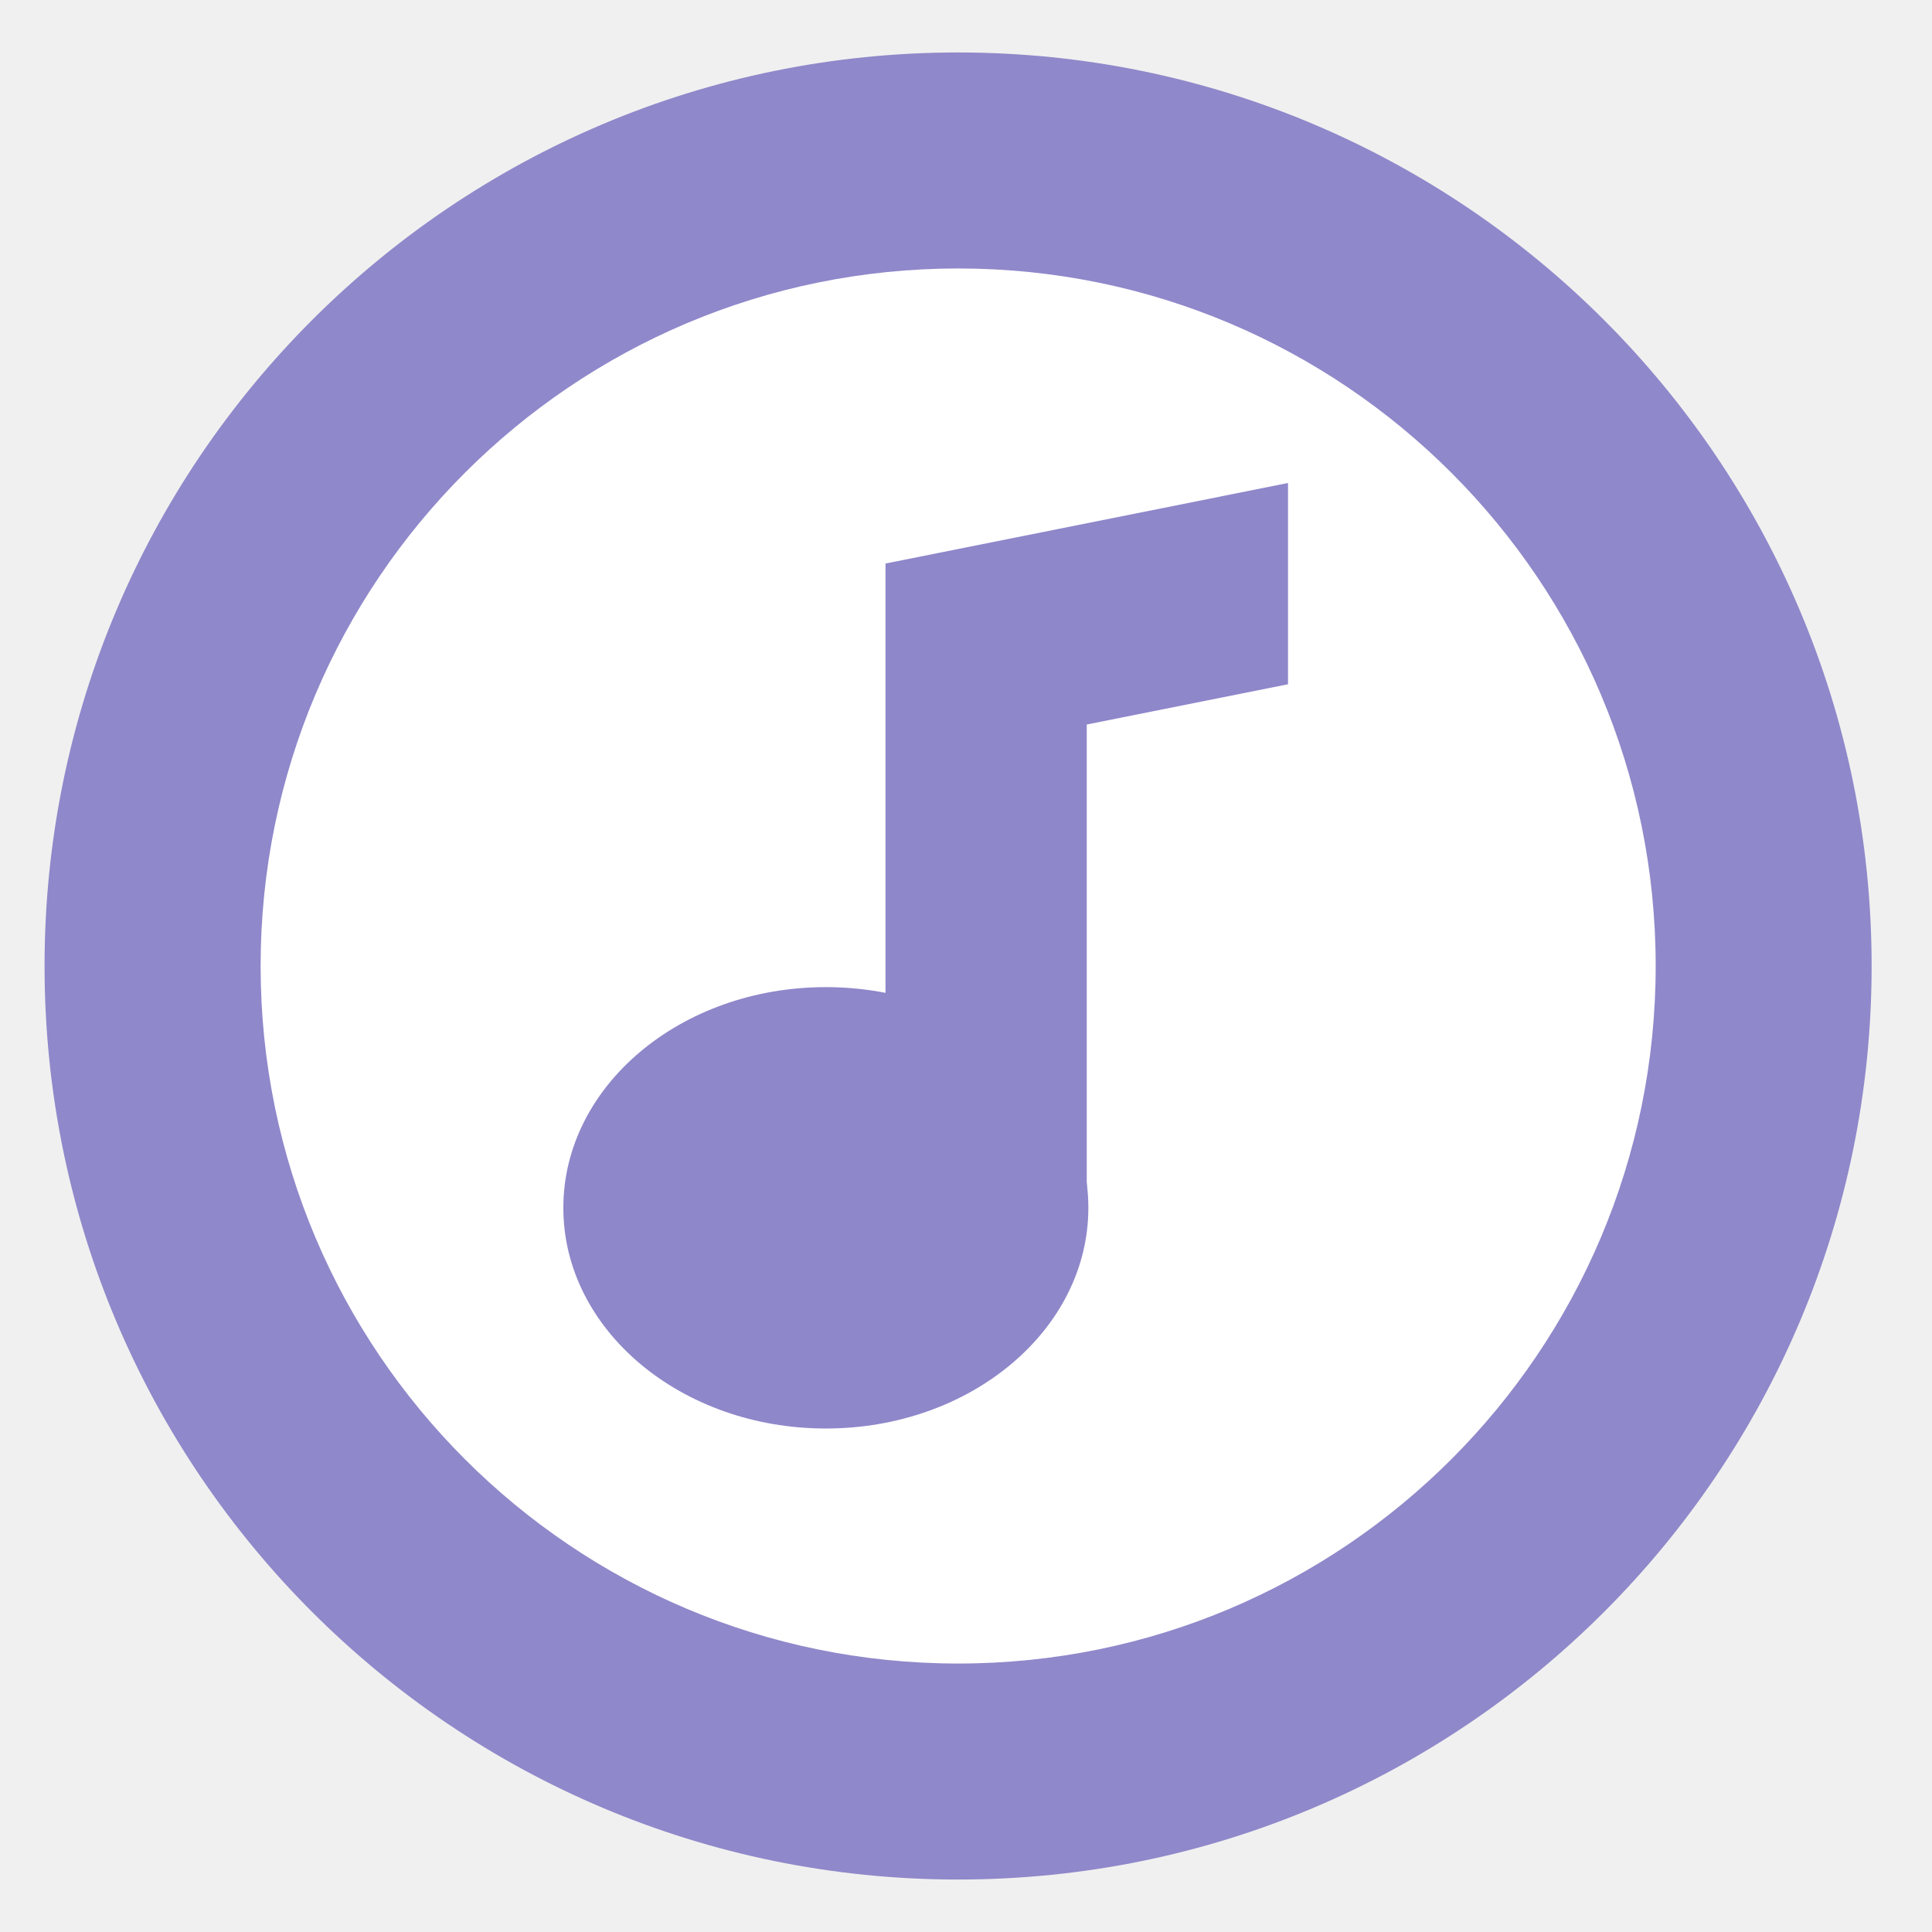
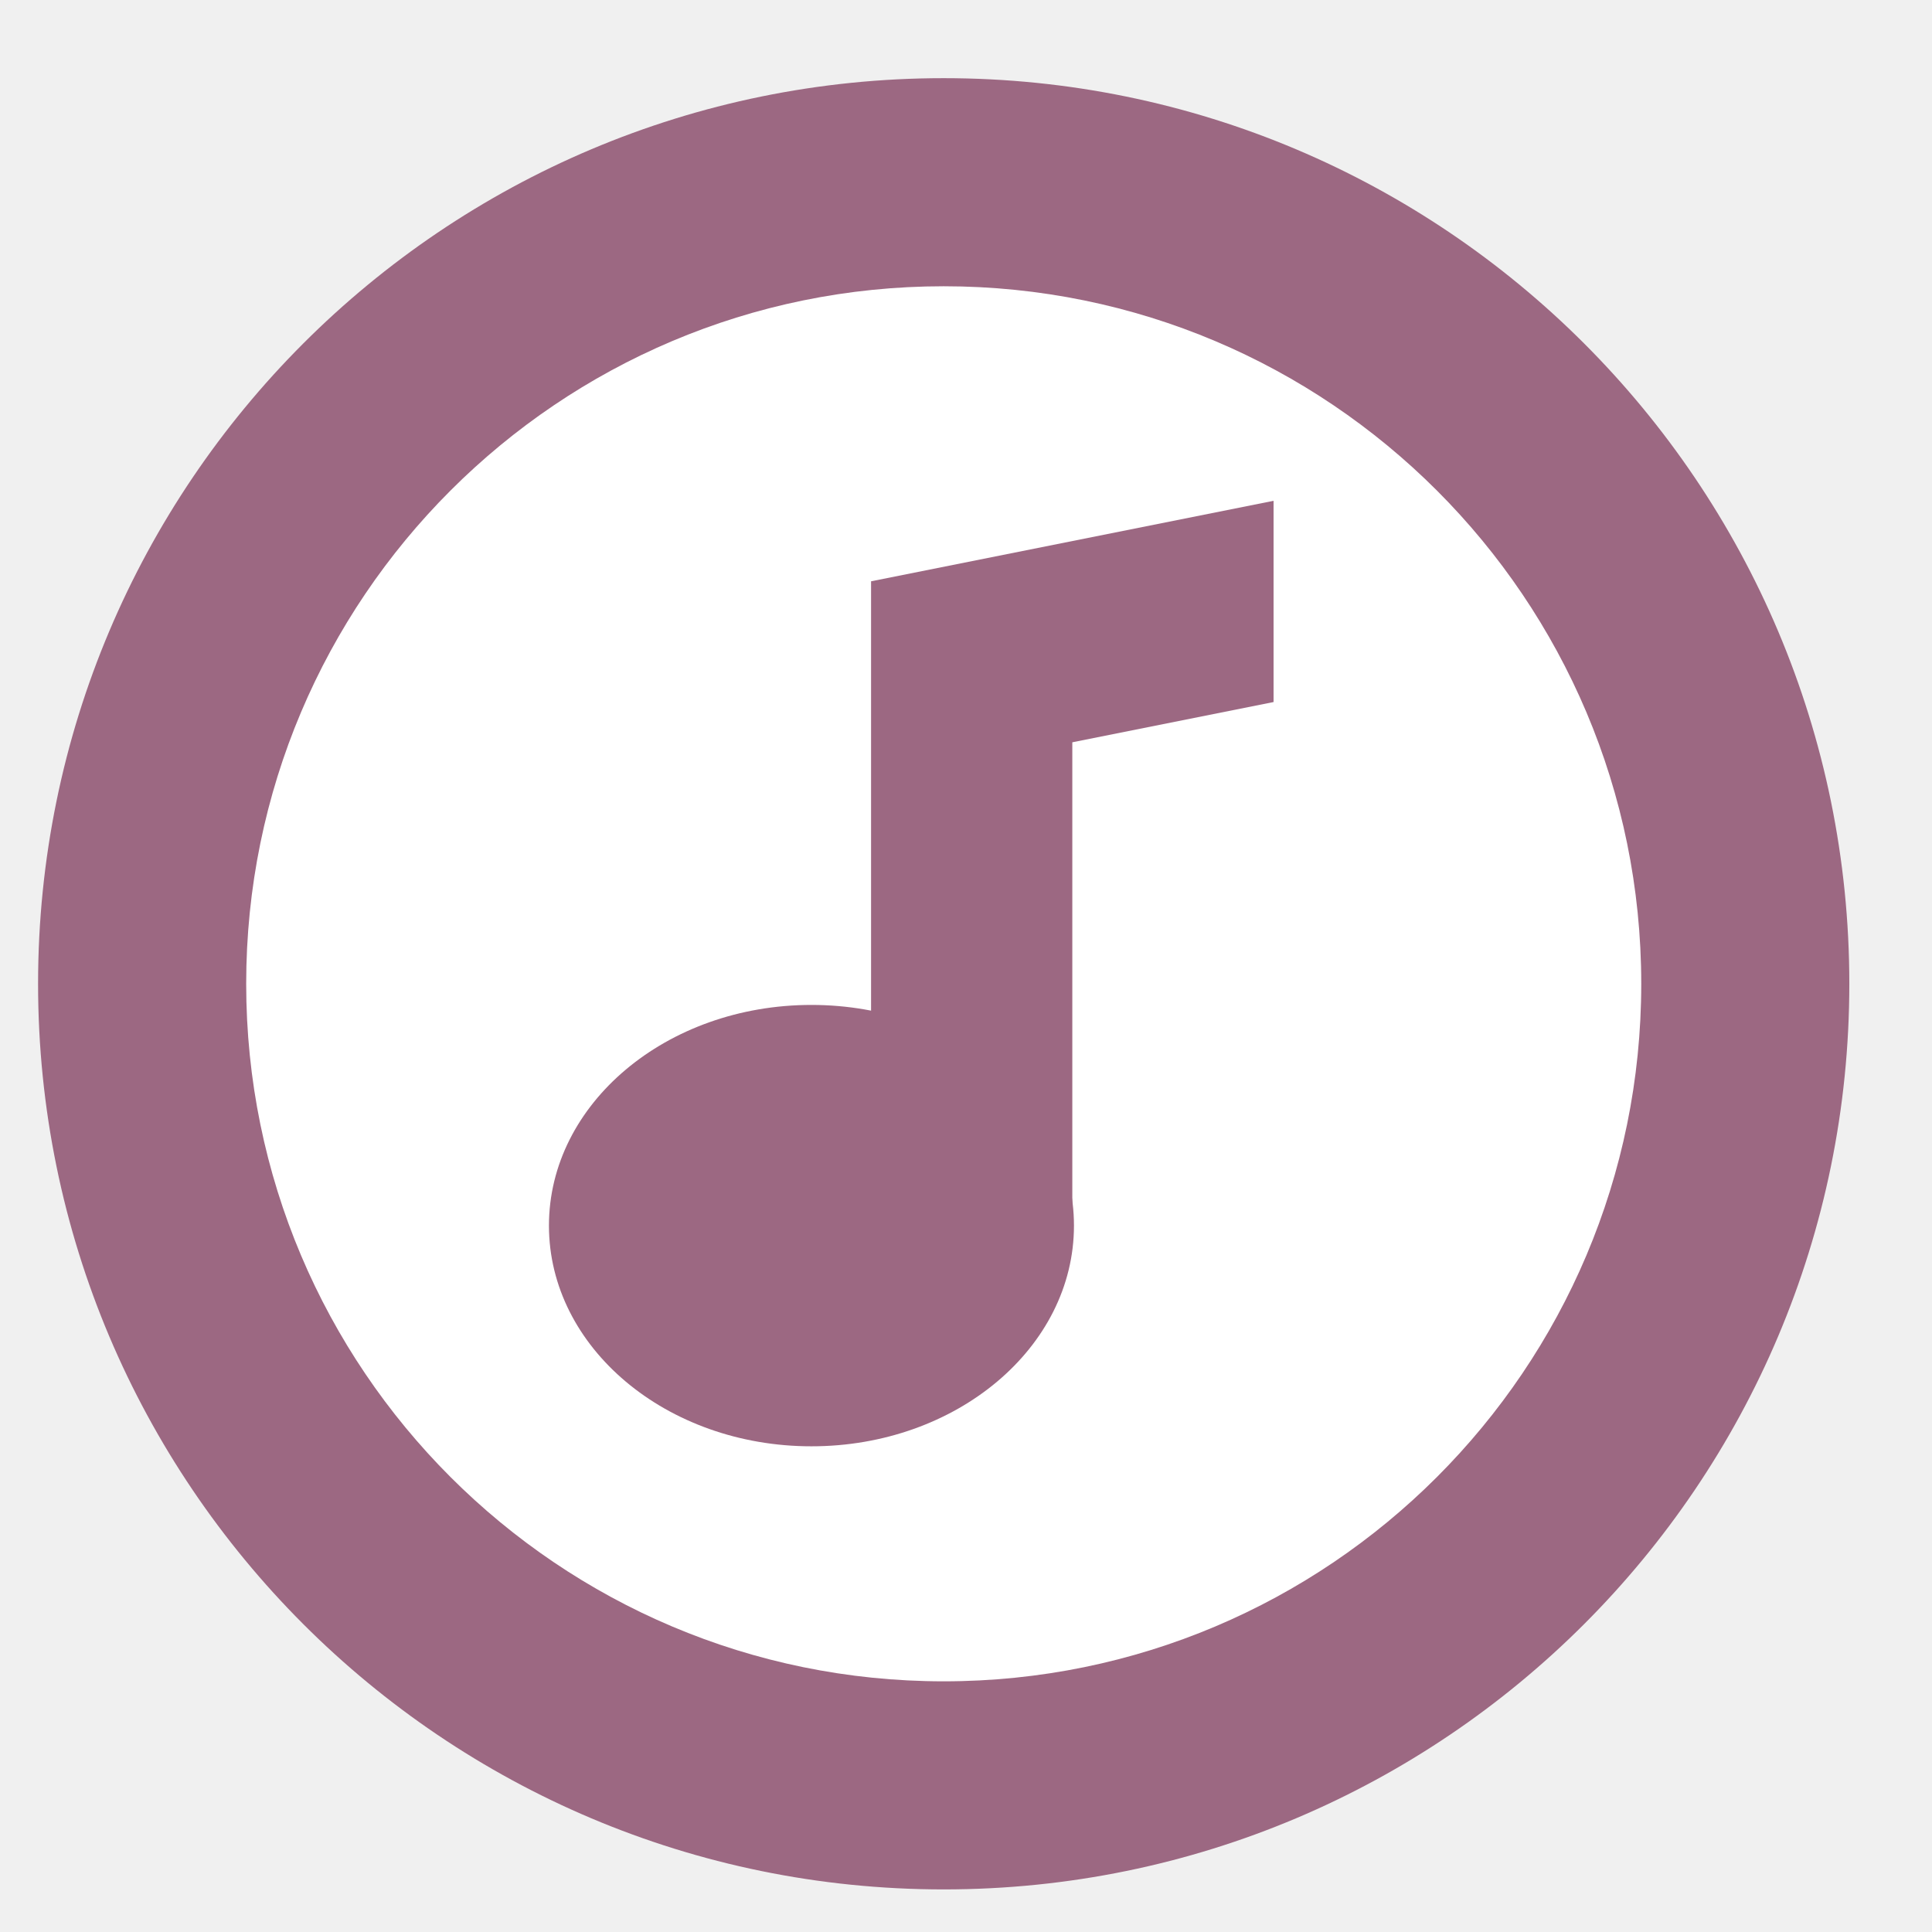
- <svg xmlns="http://www.w3.org/2000/svg" height="48" width="48" version="1.1" id="svg16">
-   <defs id="defs20">
-     <radialGradient gradientTransform="matrix(3.57049e-7,-0.102549,-0.288309,-1.33269e-7,78.9847,88.97326)" r="21.167" fy="189.579" fx="450.909" cy="189.579" cx="450.909" gradientUnits="userSpaceOnUse" id="radial0">
-       <stop id="stop822" style="stop-color:rgb(0%,0%,0%);stop-opacity:0.314;" offset="0" />
-       <stop id="stop824" style="stop-color:rgb(0%,0%,0%);stop-opacity:0.275;" offset="0.222" />
-       <stop id="stop826" style="stop-color:rgb(0%,0%,0%);stop-opacity:0;" offset="1" />
-     </radialGradient>
-     <radialGradient gradientTransform="matrix(-3.57049e-7,0.102549,0.288309,1.33269e-7,-31.68591,-4.375346)" r="21.167" fy="189.579" fx="450.909" cy="189.579" cx="450.909" gradientUnits="userSpaceOnUse" id="radial1">
-       <stop id="stop829" style="stop-color:rgb(0%,0%,0%);stop-opacity:0.314;" offset="0" />
-       <stop id="stop831" style="stop-color:rgb(0%,0%,0%);stop-opacity:0.275;" offset="0.222" />
-       <stop id="stop833" style="stop-color:rgb(0%,0%,0%);stop-opacity:0;" offset="1" />
-     </radialGradient>
-     <radialGradient gradientTransform="matrix(-3.57049e-7,-0.102549,0.288309,-1.33269e-7,-31.68591,88.97326)" r="21.167" fy="189.579" fx="450.909" cy="189.579" cx="450.909" gradientUnits="userSpaceOnUse" id="radial2">
-       <stop id="stop836" style="stop-color:rgb(0%,0%,0%);stop-opacity:0.314;" offset="0" />
-       <stop id="stop838" style="stop-color:rgb(0%,0%,0%);stop-opacity:0.275;" offset="0.222" />
-       <stop id="stop840" style="stop-color:rgb(0%,0%,0%);stop-opacity:0;" offset="1" />
-     </radialGradient>
-     <radialGradient gradientTransform="matrix(3.57049e-7,0.102549,-0.288309,1.33269e-7,78.98469,-4.375346)" r="21.167" fy="189.579" fx="450.909" cy="189.579" cx="450.909" gradientUnits="userSpaceOnUse" id="radial3">
-       <stop id="stop843" style="stop-color:rgb(0%,0%,0%);stop-opacity:0.314;" offset="0" />
-       <stop id="stop845" style="stop-color:rgb(0%,0%,0%);stop-opacity:0.275;" offset="0.222" />
-       <stop id="stop847" style="stop-color:rgb(0%,0%,0%);stop-opacity:0;" offset="1" />
-     </radialGradient>
-     <linearGradient gradientTransform="matrix(0.0273881,0,0,0.082039,16.65658,23.14285)" y2="254.667" x2="255.323" y1="233.5" x1="255.323" gradientUnits="userSpaceOnUse" id="linear0">
-       <stop id="stop850" style="stop-color:rgb(0%,0%,0%);stop-opacity:0.275;" offset="0" />
-       <stop id="stop852" style="stop-color:rgb(0%,0%,0%);stop-opacity:0;" offset="1" />
-     </linearGradient>
-     <linearGradient gradientTransform="matrix(0.093759,0,0,0.093759,0,20.15817)" y2="-168.667" x2="254" y1="233.5" x1="254" gradientUnits="userSpaceOnUse" id="linear1">
-       <stop id="stop855" style="stop-color:rgb(100%,43.922%,26.275%);stop-opacity:1;" offset="0" />
-       <stop id="stop857" style="stop-color:rgb(100%,54.118%,39.608%);stop-opacity:1;" offset="1" />
-     </linearGradient>
-     <linearGradient gradientTransform="matrix(0.093759,0,0,0.093759,0,20.15817)" y2="-84" x2="254" y1="148.833" x1="254" gradientUnits="userSpaceOnUse" id="linear2">
-       <stop id="stop860" style="stop-color:rgb(74.118%,74.118%,74.118%);stop-opacity:1;" offset="0" />
-       <stop id="stop862" style="stop-color:rgb(87.843%,87.843%,87.843%);stop-opacity:1;" offset="1" />
-     </linearGradient>
-     <linearGradient gradientTransform="matrix(0.08461253,0,0,0.08461253,-19.1629,21.46835)" y2="-84" x2="254" y1="148.833" x1="254" gradientUnits="userSpaceOnUse" id="linear2-3">
-       <stop id="stop860-6" style="stop-color:rgb(74.118%,74.118%,74.118%);stop-opacity:1;" offset="0" />
-       <stop id="stop862-7" style="stop-color:rgb(87.843%,87.843%,87.843%);stop-opacity:1;" offset="1" />
-     </linearGradient>
+ <svg xmlns="http://www.w3.org/2000/svg" xmlns:xlink="http://www.w3.org/1999/xlink" width="48" height="48" viewBox="0 0 48 48" id="svg4232" version="1.1">
+   <defs id="defs4234">
+     <radialGradient id="radial0" gradientUnits="userSpaceOnUse" cx="450.909" cy="189.579" fx="450.909" fy="189.579" r="21.167" gradientTransform="matrix(3.57049e-7,-0.102549,-0.288309,-1.33269e-7,78.9847,88.97326)">
+       <stop offset="0" style="stop-color:rgb(0%,0%,0%);stop-opacity:0.314;" id="stop822" />
+       <stop offset="0.222" style="stop-color:rgb(0%,0%,0%);stop-opacity:0.275;" id="stop824" />
+       <stop offset="1" style="stop-color:rgb(0%,0%,0%);stop-opacity:0;" id="stop826" />
+     </radialGradient>
+     <radialGradient id="radial1" gradientUnits="userSpaceOnUse" cx="450.909" cy="189.579" fx="450.909" fy="189.579" r="21.167" gradientTransform="matrix(-3.57049e-7,0.102549,0.288309,1.33269e-7,-31.68591,-4.375346)">
+       <stop offset="0" style="stop-color:rgb(0%,0%,0%);stop-opacity:0.314;" id="stop829" />
+       <stop offset="0.222" style="stop-color:rgb(0%,0%,0%);stop-opacity:0.275;" id="stop831" />
+       <stop offset="1" style="stop-color:rgb(0%,0%,0%);stop-opacity:0;" id="stop833" />
+     </radialGradient>
+     <radialGradient id="radial2" gradientUnits="userSpaceOnUse" cx="450.909" cy="189.579" fx="450.909" fy="189.579" r="21.167" gradientTransform="matrix(-3.57049e-7,-0.102549,0.288309,-1.33269e-7,-31.68591,88.97326)">
+       <stop offset="0" style="stop-color:rgb(0%,0%,0%);stop-opacity:0.314;" id="stop836" />
+       <stop offset="0.222" style="stop-color:rgb(0%,0%,0%);stop-opacity:0.275;" id="stop838" />
+       <stop offset="1" style="stop-color:rgb(0%,0%,0%);stop-opacity:0;" id="stop840" />
+     </radialGradient>
+     <radialGradient id="radial3" gradientUnits="userSpaceOnUse" cx="450.909" cy="189.579" fx="450.909" fy="189.579" r="21.167" gradientTransform="matrix(3.57049e-7,0.102549,-0.288309,1.33269e-7,78.98469,-4.375346)">
+       <stop offset="0" style="stop-color:rgb(0%,0%,0%);stop-opacity:0.314;" id="stop843" />
+       <stop offset="0.222" style="stop-color:rgb(0%,0%,0%);stop-opacity:0.275;" id="stop845" />
+       <stop offset="1" style="stop-color:rgb(0%,0%,0%);stop-opacity:0;" id="stop847" />
+     </radialGradient>
+     <linearGradient id="linear0" gradientUnits="userSpaceOnUse" x1="255.323" y1="233.5" x2="255.323" y2="254.667" gradientTransform="matrix(0.0273881,0,0,0.082039,16.65658,23.14285)">
+       <stop offset="0" style="stop-color:rgb(0%,0%,0%);stop-opacity:0.275;" id="stop850" />
+       <stop offset="1" style="stop-color:rgb(0%,0%,0%);stop-opacity:0;" id="stop852" />
+     </linearGradient>
+     <linearGradient id="linear1" gradientUnits="userSpaceOnUse" x1="254" y1="233.5" x2="254" y2="-168.667" gradientTransform="matrix(0.093759,0,0,0.093759,0,20.15817)">
+       <stop offset="0" style="stop-color:rgb(100%,43.922%,26.275%);stop-opacity:1;" id="stop855" />
+       <stop offset="1" style="stop-color:rgb(100%,54.118%,39.608%);stop-opacity:1;" id="stop857" />
+     </linearGradient>
+     <linearGradient id="linear2" gradientUnits="userSpaceOnUse" x1="254" y1="148.833" x2="254" y2="-84" gradientTransform="matrix(0.093759,0,0,0.093759,0,20.15817)">
+       <stop offset="0" style="stop-color:rgb(74.118%,74.118%,74.118%);stop-opacity:1;" id="stop860" />
+       <stop offset="1" style="stop-color:rgb(87.843%,87.843%,87.843%);stop-opacity:1;" id="stop862" />
+     </linearGradient>
+     <linearGradient id="linear2-3" gradientUnits="userSpaceOnUse" x1="254" y1="148.833" x2="254" y2="-84" gradientTransform="matrix(0.08461253,0,0,0.08461253,-19.1629,21.46835)">
+       <stop offset="0" style="stop-color:rgb(74.118%,74.118%,74.118%);stop-opacity:1;" id="stop860-6" />
+       <stop offset="1" style="stop-color:rgb(87.843%,87.843%,87.843%);stop-opacity:1;" id="stop862-7" />
+     </linearGradient>
+     <radialGradient id="radial0-1" gradientUnits="userSpaceOnUse" cx="450.909" cy="189.579" fx="450.909" fy="189.579" r="21.167" gradientTransform="matrix(3.57049e-7,-0.102549,-0.288309,-1.33269e-7,78.9847,88.97326)">
+       <stop offset="0" style="stop-color:rgb(0%,0%,0%);stop-opacity:0.314;" id="stop822-2" />
+       <stop offset="0.222" style="stop-color:rgb(0%,0%,0%);stop-opacity:0.275;" id="stop824-7" />
+       <stop offset="1" style="stop-color:rgb(0%,0%,0%);stop-opacity:0;" id="stop826-0" />
+     </radialGradient>
+     <radialGradient id="radial1-9" gradientUnits="userSpaceOnUse" cx="450.909" cy="189.579" fx="450.909" fy="189.579" r="21.167" gradientTransform="matrix(-3.57049e-7,0.102549,0.288309,1.33269e-7,-31.68591,-4.375346)">
+       <stop offset="0" style="stop-color:rgb(0%,0%,0%);stop-opacity:0.314;" id="stop829-3" />
+       <stop offset="0.222" style="stop-color:rgb(0%,0%,0%);stop-opacity:0.275;" id="stop831-6" />
+       <stop offset="1" style="stop-color:rgb(0%,0%,0%);stop-opacity:0;" id="stop833-0" />
+     </radialGradient>
+     <radialGradient id="radial2-6" gradientUnits="userSpaceOnUse" cx="450.909" cy="189.579" fx="450.909" fy="189.579" r="21.167" gradientTransform="matrix(-3.57049e-7,-0.102549,0.288309,-1.33269e-7,-31.68591,88.97326)">
+       <stop offset="0" style="stop-color:rgb(0%,0%,0%);stop-opacity:0.314;" id="stop836-2" />
+       <stop offset="0.222" style="stop-color:rgb(0%,0%,0%);stop-opacity:0.275;" id="stop838-6" />
+       <stop offset="1" style="stop-color:rgb(0%,0%,0%);stop-opacity:0;" id="stop840-1" />
+     </radialGradient>
+     <radialGradient id="radial3-8" gradientUnits="userSpaceOnUse" cx="450.909" cy="189.579" fx="450.909" fy="189.579" r="21.167" gradientTransform="matrix(3.57049e-7,0.102549,-0.288309,1.33269e-7,78.98469,-4.375346)">
+       <stop offset="0" style="stop-color:rgb(0%,0%,0%);stop-opacity:0.314;" id="stop843-7" />
+       <stop offset="0.222" style="stop-color:rgb(0%,0%,0%);stop-opacity:0.275;" id="stop845-9" />
+       <stop offset="1" style="stop-color:rgb(0%,0%,0%);stop-opacity:0;" id="stop847-2" />
+     </radialGradient>
+     <radialGradient id="radial0-3" gradientUnits="userSpaceOnUse" cx="450.909" cy="189.579" fx="450.909" fy="189.579" r="21.167" gradientTransform="matrix(3.57049e-7,-0.102549,-0.288309,-1.33269e-7,78.9847,88.97326)">
+       <stop offset="0" style="stop-color:rgb(0%,0%,0%);stop-opacity:0.314;" id="stop822-6" />
+       <stop offset="0.222" style="stop-color:rgb(0%,0%,0%);stop-opacity:0.275;" id="stop824-75" />
+       <stop offset="1" style="stop-color:rgb(0%,0%,0%);stop-opacity:0;" id="stop826-3" />
+     </radialGradient>
+     <radialGradient id="radial1-5" gradientUnits="userSpaceOnUse" cx="450.909" cy="189.579" fx="450.909" fy="189.579" r="21.167" gradientTransform="matrix(-3.57049e-7,0.102549,0.288309,1.33269e-7,-31.68591,-4.375346)">
+       <stop offset="0" style="stop-color:rgb(0%,0%,0%);stop-opacity:0.314;" id="stop829-6" />
+       <stop offset="0.222" style="stop-color:rgb(0%,0%,0%);stop-opacity:0.275;" id="stop831-2" />
+       <stop offset="1" style="stop-color:rgb(0%,0%,0%);stop-opacity:0;" id="stop833-9" />
+     </radialGradient>
+     <radialGradient id="radial2-1" gradientUnits="userSpaceOnUse" cx="450.909" cy="189.579" fx="450.909" fy="189.579" r="21.167" gradientTransform="matrix(-3.57049e-7,-0.102549,0.288309,-1.33269e-7,-31.68591,88.97326)">
+       <stop offset="0" style="stop-color:rgb(0%,0%,0%);stop-opacity:0.314;" id="stop836-27" />
+       <stop offset="0.222" style="stop-color:rgb(0%,0%,0%);stop-opacity:0.275;" id="stop838-0" />
+       <stop offset="1" style="stop-color:rgb(0%,0%,0%);stop-opacity:0;" id="stop840-9" />
+     </radialGradient>
+     <radialGradient id="radial3-3" gradientUnits="userSpaceOnUse" cx="450.909" cy="189.579" fx="450.909" fy="189.579" r="21.167" gradientTransform="matrix(3.57049e-7,0.102549,-0.288309,1.33269e-7,78.98469,-4.375346)">
+       <stop offset="0" style="stop-color:rgb(0%,0%,0%);stop-opacity:0.314;" id="stop843-6" />
+       <stop offset="0.222" style="stop-color:rgb(0%,0%,0%);stop-opacity:0.275;" id="stop845-0" />
+       <stop offset="1" style="stop-color:rgb(0%,0%,0%);stop-opacity:0;" id="stop847-6" />
+     </radialGradient>
+     <radialGradient id="radial0-7" gradientUnits="userSpaceOnUse" cx="450.909" cy="189.579" fx="450.909" fy="189.579" r="21.167" gradientTransform="matrix(3.57049e-7,-0.102549,-0.288309,-1.33269e-7,78.9847,88.97326)">
+       <stop offset="0" style="stop-color:rgb(0%,0%,0%);stop-opacity:0.314;" id="stop822-5" />
+       <stop offset="0.222" style="stop-color:rgb(0%,0%,0%);stop-opacity:0.275;" id="stop824-9" />
+       <stop offset="1" style="stop-color:rgb(0%,0%,0%);stop-opacity:0;" id="stop826-2" />
+     </radialGradient>
+     <radialGradient id="radial1-2" gradientUnits="userSpaceOnUse" cx="450.909" cy="189.579" fx="450.909" fy="189.579" r="21.167" gradientTransform="matrix(-3.57049e-7,0.102549,0.288309,1.33269e-7,-31.68591,-4.375346)">
+       <stop offset="0" style="stop-color:rgb(0%,0%,0%);stop-opacity:0.314;" id="stop829-8" />
+       <stop offset="0.222" style="stop-color:rgb(0%,0%,0%);stop-opacity:0.275;" id="stop831-9" />
+       <stop offset="1" style="stop-color:rgb(0%,0%,0%);stop-opacity:0;" id="stop833-7" />
+     </radialGradient>
+     <radialGradient id="radial2-3" gradientUnits="userSpaceOnUse" cx="450.909" cy="189.579" fx="450.909" fy="189.579" r="21.167" gradientTransform="matrix(-3.57049e-7,-0.102549,0.288309,-1.33269e-7,-31.68591,88.97326)">
+       <stop offset="0" style="stop-color:rgb(0%,0%,0%);stop-opacity:0.314;" id="stop836-6" />
+       <stop offset="0.222" style="stop-color:rgb(0%,0%,0%);stop-opacity:0.275;" id="stop838-1" />
+       <stop offset="1" style="stop-color:rgb(0%,0%,0%);stop-opacity:0;" id="stop840-2" />
+     </radialGradient>
+     <radialGradient id="radial3-9" gradientUnits="userSpaceOnUse" cx="450.909" cy="189.579" fx="450.909" fy="189.579" r="21.167" gradientTransform="matrix(3.57049e-7,0.102549,-0.288309,1.33269e-7,78.98469,-4.375346)">
+       <stop offset="0" style="stop-color:rgb(0%,0%,0%);stop-opacity:0.314;" id="stop843-3" />
+       <stop offset="0.222" style="stop-color:rgb(0%,0%,0%);stop-opacity:0.275;" id="stop845-1" />
+       <stop offset="1" style="stop-color:rgb(0%,0%,0%);stop-opacity:0;" id="stop847-9" />
+     </radialGradient>
+     <linearGradient id="linearGradient3866">
+       <stop style="stop-color:#000000;stop-opacity:0.521" offset="0" id="stop3868" />
+       <stop style="stop-color:#2883c3;stop-opacity:0;" offset="1" id="stop3870" />
+     </linearGradient>
+     <linearGradient id="linearGradient3874">
+       <stop style="stop-color:#000d0e;stop-opacity:0.841;" offset="0" id="stop3876" />
+       <stop style="stop-color:#000000;stop-opacity:0;" offset="1" id="stop3878" />
+     </linearGradient>
+     <clipPath id="clipPath892" clipPathUnits="userSpaceOnUse">
+       <path id="path894" d="M 38.524,20.232 V 51.239 h 3.597 V 20.232 Z M 14.126,21.003 V 52.011 H 17.723 V 21.003 Z M 5.992,21.259 V 52.267 H 9.591 V 21.259 Z m 24.398,1.371 v 31.006 h 3.597 V 22.63 Z m -20.331,1.626 v 31.008 h 3.597 V 24.257 Z m 24.397,0.086 v 31.008 h 3.599 V 24.343 Z M 1.927,25.799 V 56.807 H 5.524 V 25.799 Z m 16.265,0.086 v 31.008 h 3.597 V 25.885 Z m 24.398,0 v 31.008 h 3.597 V 25.885 Z m -16.265,2.228 v 31.006 h 3.597 V 28.112 Z M 22.259,30.767 v 31.008 h 3.597 V 30.767 Z" style="fill:#ffffff;fill-opacity:0.255;stroke:none;stroke-width:1.526;stroke-linecap:round;stroke-linejoin:round;stroke-miterlimit:4;stroke-dasharray:none;stroke-opacity:1" />
+     </clipPath>
+     <clipPath clipPathUnits="userSpaceOnUse" id="clipPath3881">
+       <circle r="103.5" cy="152.5" cx="539.5" style="fill:#008dff;fill-opacity:1;fill-rule:evenodd;stroke:none" id="path3883" transform="translate(-412,-17)" />
+     </clipPath>
+     <linearGradient id="linearGradient4019">
+       <stop offset="0" style="stop-color:#adcce1;stop-opacity:1;" id="stop4021" />
+       <stop offset="0.262" style="stop-color:#6bbfe1;stop-opacity:1;" id="stop4023" />
+       <stop offset="0.746" style="stop-color:#2596d1;stop-opacity:1;" id="stop4025" />
+       <stop offset="1" style="stop-color:#2372c0;stop-opacity:1;" id="stop4027" />
+     </linearGradient>
+     <linearGradient id="linearGradient4085">
+       <stop offset="0" style="stop-color:#ffffff;stop-opacity:1" id="stop4087" />
+       <stop offset="0.063" style="stop-color:#ffffff;stop-opacity:0.2" id="stop4089" />
+       <stop offset="0.951" style="stop-color:#ffffff;stop-opacity:0.2" id="stop4091" />
+       <stop offset="1" style="stop-color:#ffffff;stop-opacity:0.392" id="stop4093" />
+     </linearGradient>
+     <filter style="color-interpolation-filters:sRGB" id="filter3174">
+       <feGaussianBlur stdDeviation="1.71" id="feGaussianBlur3176" />
+     </filter>
+     <linearGradient gradientTransform="scale(1.005865,0.994169)" gradientUnits="userSpaceOnUse" id="ButtonShadow" y2="7.017" x2="45.448" y1="92.54" x1="45.448">
+       <stop offset="0" style="stop-color:#000000;stop-opacity:1" id="stop3750" />
+       <stop offset="1" style="stop-color:#000000;stop-opacity:0.588" id="stop3752" />
+     </linearGradient>
+     <linearGradient id="linearGradient5048-8-7">
+       <stop offset="0" style="stop-color:#000000;stop-opacity:0" id="stop5050-4-2" />
+       <stop offset="0.5" style="stop-color:#000000;stop-opacity:1" id="stop5056-7-4" />
+       <stop offset="1" style="stop-color:#000000;stop-opacity:0" id="stop5052-0-1-7" />
+     </linearGradient>
+     <linearGradient id="linearGradient5060-29-0">
+       <stop offset="0" style="stop-color:#000000;stop-opacity:1" id="stop5062-9-7" />
+       <stop offset="1" style="stop-color:#000000;stop-opacity:0" id="stop5064-08-2" />
+     </linearGradient>
+     <linearGradient id="linearGradient3851">
+       <stop id="stop3853" style="stop-color:#5b8da7;stop-opacity:1;" offset="0" />
+       <stop id="stop3855" style="stop-color:#1c3447;stop-opacity:1;" offset="1" />
+     </linearGradient>
+     <filter style="color-interpolation-filters:sRGB" id="filter3174-0">
+       <feGaussianBlur stdDeviation="1.71" id="feGaussianBlur3176-9" />
+     </filter>
+     <clipPath id="clipPath916" clipPathUnits="userSpaceOnUse">
+       <g id="g920" style="display:inline;opacity:0.99;fill:#126136;fill-opacity:1" transform="matrix(1.150355,0,0,1.150355,-4.486124,-7.525565)">
+         <path style="fill:#126136;fill-opacity:1;stroke:none;stroke-width:1.491" d="M 44.322,27.405 A 19.73,19.73 0 0 1 24.592,47.135 19.73,19.73 0 0 1 4.863,27.405 19.73,19.73 0 0 1 24.592,7.675 19.73,19.73 0 0 1 44.322,27.405 Z" id="path918" />
+       </g>
+     </clipPath>
+     <clipPath clipPathUnits="userSpaceOnUse" id="clipPath3866">
+       <circle r="312" cy="449" cx="1132" id="path3868" style="fill:#44abb1;fill-opacity:1;fill-rule:evenodd;stroke:none" transform="matrix(0.6872412,0,0,0.6872412,-521.3553,-47.66172)" />
+     </clipPath>
+     <linearGradient id="linearGradient4118">
+       <stop style="stop-color:#0eb474;stop-opacity:1;" offset="0" id="stop4120" />
+       <stop style="stop-color:#0eb474;stop-opacity:0;" offset="1" id="stop4122" />
+     </linearGradient>
+     <linearGradient id="linearGradient3837">
+       <stop id="stop3839" offset="0" style="stop-color:#7db257;stop-opacity:1;" />
+       <stop id="stop3841" offset="1" style="stop-color:#7db257;stop-opacity:0;" />
+     </linearGradient>
+     <linearGradient gradientUnits="userSpaceOnUse" y2="356.662" x2="316.055" y1="546.635" x1="502.835" id="linearGradient3843" xlink:href="#linearGradient3837" />
+     <clipPath id="clipPath3847" clipPathUnits="userSpaceOnUse">
+       <circle r="260.215" cy="342.294" cx="322.441" style="fill:url(#linearGradient3843);fill-opacity:1;fill-rule:evenodd;stroke:none" id="path3849" transform="matrix(0.8858696,0,0,0.8858696,-24.01089,495.9898)" />
+     </clipPath>
+     <clipPath clipPathUnits="userSpaceOnUse" id="clipPath3344">
+       <circle r="260.215" cy="342.294" cx="322.441" transform="matrix(0.09964174,0,0,0.09964174,-8.128395,-10.10687)" id="path3346" style="fill:#0eb474;fill-opacity:1;fill-rule:evenodd;stroke:none" />
+     </clipPath>
+     <linearGradient xlink:href="#linearGradient4118" id="linearGradient4124" x1="62.225" y1="342.294" x2="582.656" y2="342.294" gradientUnits="userSpaceOnUse" />
+     <clipPath id="clipPath932" clipPathUnits="userSpaceOnUse">
+       <g id="g936" style="display:inline;opacity:0.99;fill:#32b6a1;fill-opacity:1" transform="matrix(1.150355,0,0,1.150355,-4.486124,-7.525565)">
+         <path style="fill:#32b6a1;fill-opacity:1;stroke:none;stroke-width:1.491" d="M 44.322,27.405 A 19.73,19.73 0 0 1 24.592,47.135 19.73,19.73 0 0 1 4.863,27.405 19.73,19.73 0 0 1 24.592,7.675 19.73,19.73 0 0 1 44.322,27.405 Z" id="path934" />
+       </g>
+     </clipPath>
+     <clipPath id="clipPath942" clipPathUnits="userSpaceOnUse">
+       <g id="g946" style="display:inline;opacity:0.99;fill:#32b6a1;fill-opacity:1" transform="matrix(1.150355,0,0,1.150355,-4.486124,-7.525565)">
+         <path style="fill:#32b6a1;fill-opacity:1;stroke:none;stroke-width:1.491" d="M 44.322,27.405 A 19.73,19.73 0 0 1 24.592,47.135 19.73,19.73 0 0 1 4.863,27.405 19.73,19.73 0 0 1 24.592,7.675 19.73,19.73 0 0 1 44.322,27.405 Z" id="path944" />
+       </g>
+     </clipPath>
+     <linearGradient id="linearGradient3822">
+       <stop id="stop3824" style="stop-color:#e6e6e6;stop-opacity:1" offset="0" />
+       <stop id="stop3826" style="stop-color:#f5f5f5;stop-opacity:1" offset="1" />
+     </linearGradient>
+     <linearGradient id="linearGradient3737">
+       <stop id="stop3739" style="stop-color:#ffffff;stop-opacity:1" offset="0" />
+       <stop id="stop3741" style="stop-color:#ffffff;stop-opacity:0" offset="1" />
+     </linearGradient>
+     <linearGradient id="linearGradient3700">
+       <stop id="stop3702" style="stop-color:#f05517;stop-opacity:1" offset="0" />
+       <stop id="stop3704" style="stop-color:#f37340;stop-opacity:1" offset="1" />
+     </linearGradient>
+     <filter id="filter3174-7" style="color-interpolation-filters:sRGB">
+       <feGaussianBlur id="feGaussianBlur3176-5" stdDeviation="1.71" />
+     </filter>
+     <linearGradient x1="36.357" y1="6" x2="36.357" y2="63.893" id="linearGradient3188" xlink:href="#linearGradient3737" gradientUnits="userSpaceOnUse" />
+     <filter x="-0.192" y="-0.192" width="1.384" height="1.384" id="filter3794" style="color-interpolation-filters:sRGB">
+       <feGaussianBlur id="feGaussianBlur3796" stdDeviation="5.28" />
+     </filter>
+     <linearGradient x1="48" y1="20.221" x2="48" y2="138.661" id="linearGradient3613" xlink:href="#linearGradient3737" gradientUnits="userSpaceOnUse" />
+     <radialGradient cx="48" cy="90.172" r="42" fx="48" fy="90.172" id="radialGradient3619" xlink:href="#linearGradient3737" gradientUnits="userSpaceOnUse" gradientTransform="matrix(1.157313,0,0,0.9959077,-7.551021,0.1971319)" />
+     <clipPath id="clipPath3613">
+       <rect width="84" height="84" rx="6" ry="6" x="6" y="6" id="rect3615" style="fill:#ffffff;fill-opacity:1;fill-rule:nonzero;stroke:none" />
+     </clipPath>
+     <linearGradient x1="48" y1="90" x2="48" y2="5.988" id="linearGradient3617" xlink:href="#linearGradient3822" gradientUnits="userSpaceOnUse" />
+     <linearGradient x1="45.448" y1="92.54" x2="45.448" y2="7.017" id="ButtonShadow-0" gradientUnits="userSpaceOnUse" gradientTransform="matrix(1.005865,0,0,0.994169,100,0)">
+       <stop id="stop3750-8" style="stop-color:#000000;stop-opacity:1" offset="0" />
+       <stop id="stop3752-5" style="stop-color:#000000;stop-opacity:0.588" offset="1" />
+     </linearGradient>
+     <linearGradient x1="32.251" y1="6.132" x2="32.251" y2="90.239" id="linearGradient3780" xlink:href="#ButtonShadow-0" gradientUnits="userSpaceOnUse" gradientTransform="matrix(1.02381,0,0,1.011905,-1.142857,-98.07143)" />
+     <linearGradient x1="32.251" y1="6.132" x2="32.251" y2="90.239" id="linearGradient3721" xlink:href="#ButtonShadow-0" gradientUnits="userSpaceOnUse" gradientTransform="translate(0,-97)" />
+     <linearGradient gradientTransform="matrix(3.690782,0,0,3.690782,86.00606,-394.2315)" x1="47.973" y1="79.776" x2="47.973" y2="16.436" id="linearGradient3067" xlink:href="#linearGradient3700" gradientUnits="userSpaceOnUse" />
+     <clipPath id="clipPath1109" clipPathUnits="userSpaceOnUse">
+       <g id="g1113" style="display:inline;opacity:0.99;fill:#fa6e31;fill-opacity:1" transform="matrix(12.33231,0,0,12.33231,-47.54531,-534.5852)">
+         <path style="fill:#fa6e31;fill-opacity:1;stroke:none;stroke-width:1.491" d="M 44.322,27.405 A 19.73,19.73 0 0 1 24.592,47.135 19.73,19.73 0 0 1 4.863,27.405 19.73,19.73 0 0 1 24.592,7.675 19.73,19.73 0 0 1 44.322,27.405 Z" id="path1111" />
+       </g>
+     </clipPath>
  </defs>
-   <path d="m44.322 27.405a19.73 19.73 0 0 1 -19.73 19.73 19.73 19.73 0 0 1 -19.73-19.73 19.73 19.73 0 0 1 19.73-19.73 19.73 19.73 0 0 1 19.73 19.73z" fill="#527f66" opacity=".99" transform="matrix(1.150355 0 0 1.150355 -4.486125 -7.525565)" id="path2" style="fill:#8e87ca;fill-opacity:1" />
-   <path style="opacity:1;fill:#ffffff;fill-opacity:1;stroke:none;stroke-width:2;stroke-linecap:round;stroke-linejoin:round;stroke-miterlimit:4;stroke-dasharray:none;stroke-dashoffset:0;stroke-opacity:1;paint-order:fill markers stroke" d="M 23.805,6.67 C 14.234,6.67 6.475,14.429 6.475,24 6.475,33.571 14.234,41.33 23.805,41.33 33.376,41.33 41.135,33.571 41.135,24 41.135,14.429 33.376,6.67 23.805,6.67 Z" id="path846" />
-   <ellipse style="opacity:1;fill:#8e87ca;fill-opacity:1;stroke:none;stroke-width:2.094;stroke-linecap:round;stroke-linejoin:round;stroke-miterlimit:4;stroke-dasharray:none;stroke-dashoffset:0;stroke-opacity:1;paint-order:fill markers stroke" id="path872" cx="20.518" cy="30.008" rx="6.522" ry="5.483" />
-   <path style="fill:#8e87ca;fill-opacity:1;stroke:none;stroke-width:1px;stroke-linecap:butt;stroke-linejoin:miter;stroke-opacity:1" d="M 27,30 V 18 l 5,-1 v -5 l -10,2 v 14 z" id="path874" />
+   <g id="layer1" transform="translate(0,-1004.362)">
+     <circle style="opacity:1;fill:#9c6882;fill-opacity:1;stroke:none;stroke-width:6;stroke-linecap:round;stroke-linejoin:round;stroke-miterlimit:4;stroke-dasharray:none;stroke-dashoffset:0;stroke-opacity:1;paint-order:fill markers stroke" id="path4782" cx="23.446" cy="1028.804" r="22.5" />
+     <g id="g4362" transform="translate(-4.411632,-5.343898)">
+       <path id="path846-1" d="m 27.858,1016.818 c -9.571,0 -17.33,7.759 -17.33,17.33 2e-5,9.571 7.759,17.33 17.33,17.33 9.571,0 17.33,-7.759 17.33,-17.33 -2e-5,-9.571 -7.759,-17.33 -17.33,-17.33 z" style="opacity:1;fill:#ffffff;fill-opacity:1;stroke:none;stroke-width:2;stroke-linecap:round;stroke-linejoin:round;stroke-miterlimit:4;stroke-dasharray:none;stroke-dashoffset:0;stroke-opacity:1;paint-order:fill markers stroke" />
+       <ellipse ry="5.483" rx="6.522" cy="1040.156" cx="24.572" id="path872-0" style="opacity:1;fill:#9c6882;fill-opacity:1;stroke:none;stroke-width:2.094;stroke-linecap:round;stroke-linejoin:round;stroke-miterlimit:4;stroke-dasharray:none;stroke-dashoffset:0;stroke-opacity:1;paint-order:fill markers stroke" />
+       <path id="path874-6" d="m 31.053,1040.148 0,-12 5,-1 0,-5 -10,2 0,14 z" style="fill:#9c6882;fill-opacity:1;stroke:none;stroke-width:1px;stroke-linecap:butt;stroke-linejoin:miter;stroke-opacity:1" />
+     </g>
+   </g>
</svg>
